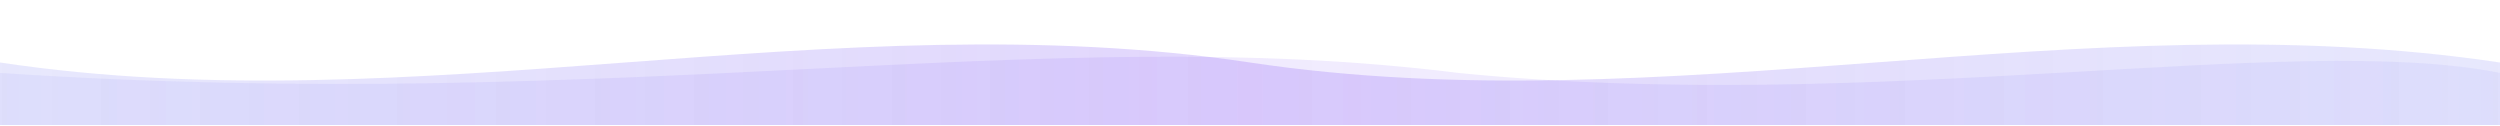
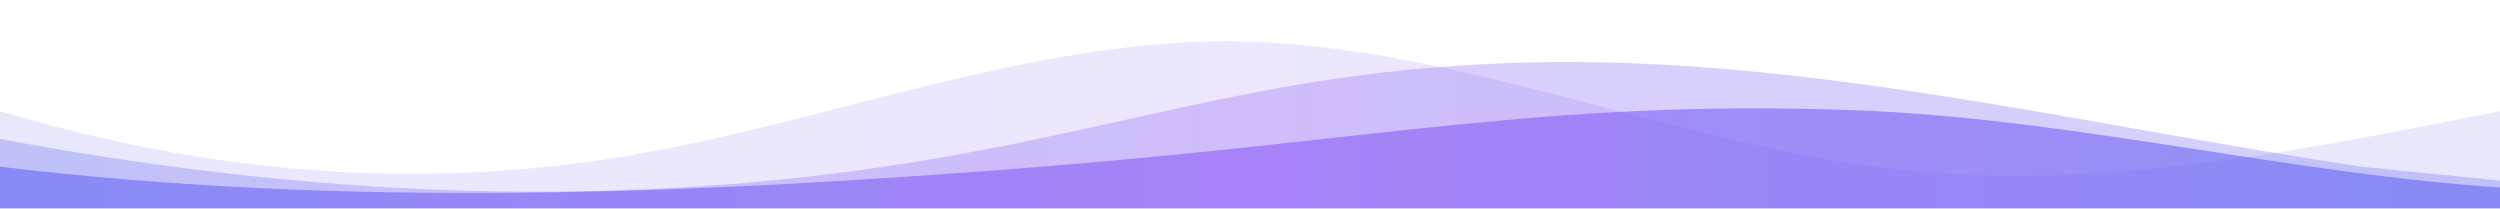
- <svg xmlns="http://www.w3.org/2000/svg" viewBox="0 0 1200 60">
+ <svg xmlns="http://www.w3.org/2000/svg" width="1440" height="120" viewBox="0 0 1440 120" fill="none">
  <defs>
-     <linearGradient id="wave-grad" x1="0%" y1="0%" x2="100%" y2="0%">
-       <stop offset="0%" style="stop-color:#6366f1;stop-opacity:0.15" />
-       <stop offset="50%" style="stop-color:#8b5cf6;stop-opacity:0.25" />
-       <stop offset="100%" style="stop-color:#6366f1;stop-opacity:0.15" />
+     <linearGradient id="waveGrad" x1="0" y1="0" x2="1440" y2="0" gradientUnits="userSpaceOnUse">
+       <stop offset="0%" stop-color="#6366f1" />
+       <stop offset="50%" stop-color="#8b5cf6" />
+       <stop offset="100%" stop-color="#6366f1" />
    </linearGradient>
  </defs>
-   <path d="M0,30 C200,60 400,0 600,30 C800,60 1000,0 1200,30 L1200,60 L0,60 Z" fill="url(#wave-grad)" />
-   <path d="M0,35 C300,55 500,10 700,35 C900,55 1100,15 1200,35 L1200,60 L0,60 Z" fill="url(#wave-grad)" opacity="0.5" />
+   <path d="M0,64 C120,100 240,110 360,90 C480,70 600,20 720,24 C840,28 960,80 1080,96 C1200,112 1320,88 1440,64 L1440,120 L0,120 Z" fill="url(#waveGrad)" opacity="0.15" />
+   <path d="M0,80 C160,110 320,120 480,100 C640,80 720,40 880,36 C1040,32 1200,72 1360,96 L1440,104 L1440,120 L0,120 Z" fill="url(#waveGrad)" opacity="0.3" />
+   <path d="M0,96 C200,120 400,112 600,96 C800,80 900,56 1080,64 C1200,70 1320,100 1440,108 L1440,120 L0,120 Z" fill="url(#waveGrad)" opacity="0.6" />
</svg>
